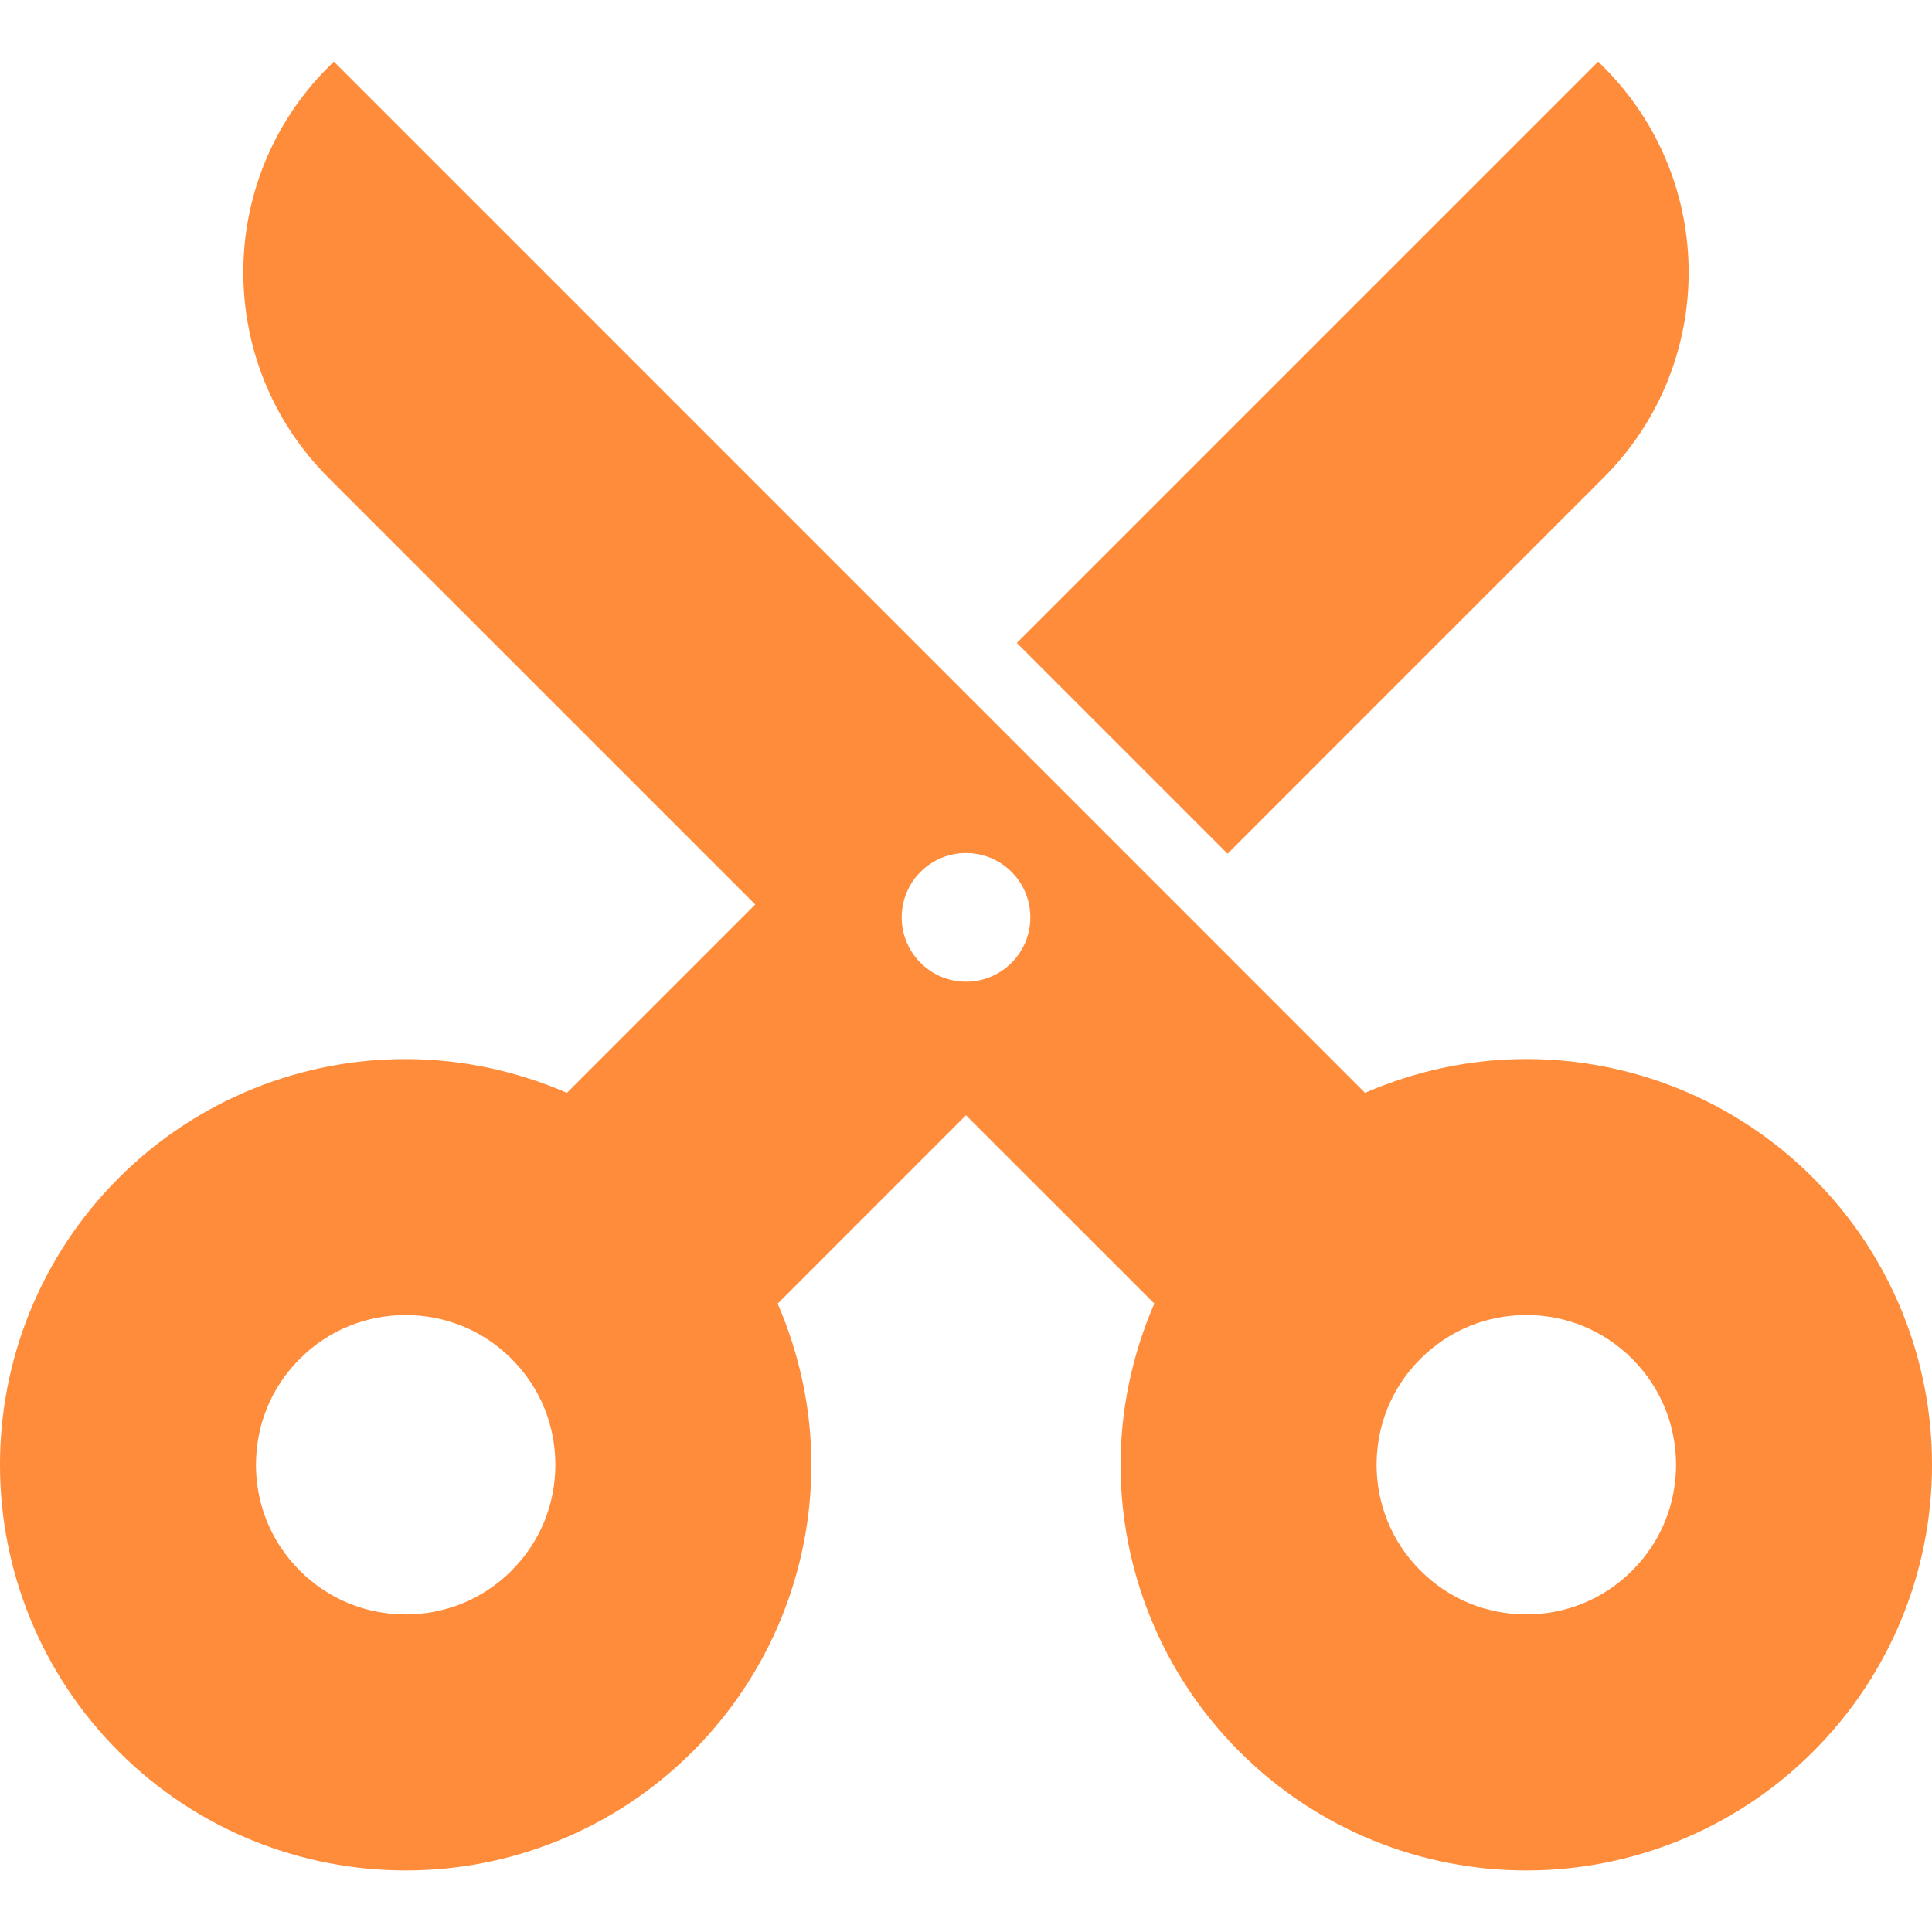
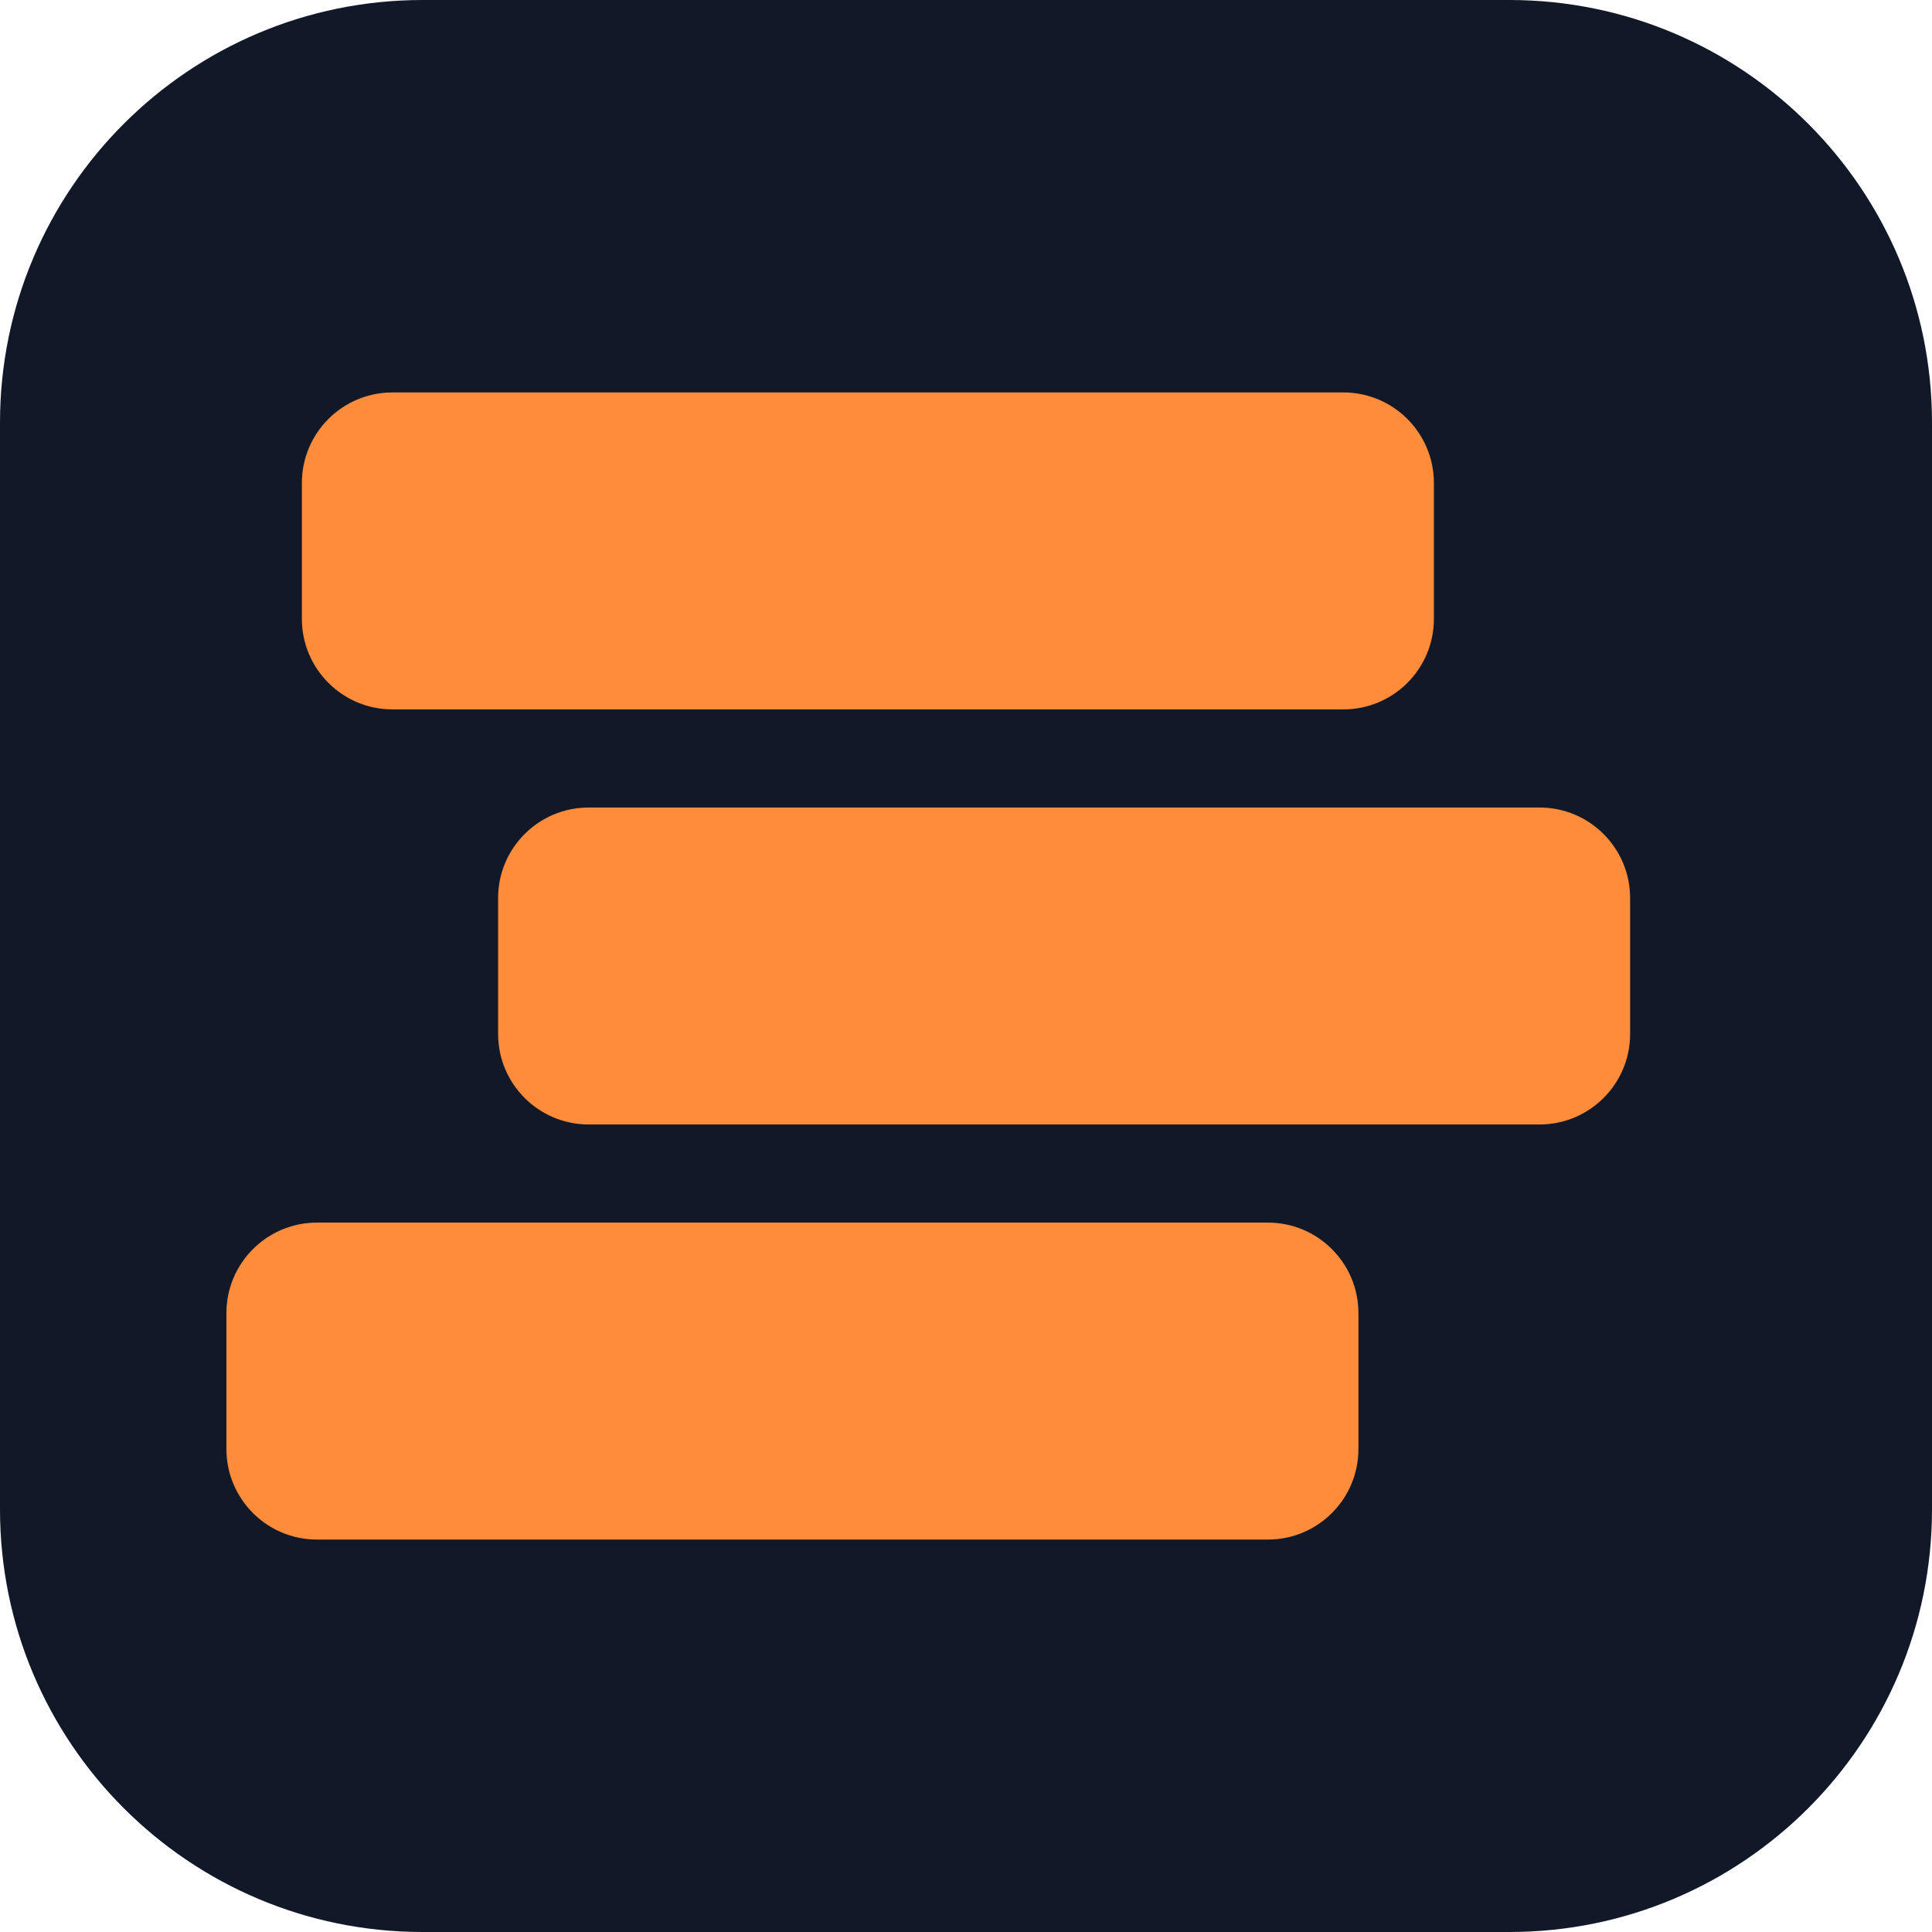
- <svg xmlns="http://www.w3.org/2000/svg" height="800" width="800" version="1.1" id="_x32_" viewBox="0 0 512 512" xml:space="preserve">
-   <style type="text/css">.st0{fill:#ff8c3a;}</style>
-   <g>
-     <path class="st0" d="M424.994 126.551c30.029-30.029 30.018-78.738 0-108.766l-1.468-1.457L269.463 170.391l55.852 55.851L424.994 126.551z" />
-     <path class="st0" d="M480.503 312.156c-20.898-20.932-48.609-31.531-76.01-31.498-14.518-.011-29.101 3.036-42.747 8.954L88.464 16.317l-1.469 1.469c-30.018 30.028-30.028 78.736 0 108.766L200.155 239.7l-49.912 49.911c-13.645-5.906-28.218-8.965-42.735-8.942-27.402-.044-55.123 10.554-76.021 31.487C10.554 333.054-.044 360.775 0 388.177c-.044 27.39 10.554 55.112 31.476 76.021 20.92 20.931 48.641 31.519 76.032 31.485 27.412.034 55.112-10.564 76.01-31.475l.021-.01c20.911-20.91 31.509-48.62 31.475-76.021.023-14.506-3.035-29.08-8.931-42.703l49.911-49.922 49.912 49.901c-5.896 13.634-8.954 28.207-8.932 42.725-.033 27.401 10.566 55.112 31.498 76.01 20.898 20.921 48.598 31.53 76.01 31.496 27.401.034 55.111-10.564 76.021-31.496 20.932-20.898 31.531-48.62 31.497-76.01C512.034 360.765 501.436 333.054 480.503 312.156zM135.582 416.229c-7.839 7.805-17.808 11.581-28.075 11.625-10.278-.044-20.226-3.82-28.064-11.625-7.805-7.828-11.581-17.785-11.614-28.052.033-10.278 3.809-20.226 11.614-28.064 7.828-7.805 17.786-11.581 28.064-11.614 10.277.044 20.224 3.809 28.064 11.614 7.805 7.828 11.569 17.786 11.613 28.064-.044 10.267-3.808 20.224-11.624 28.063L135.582 416.229zM256.006 260.156c-9.417 0-17.046-7.628-17.046-17.045 0-9.417 7.629-17.046 17.046-17.046 9.417 0 17.046 7.628 17.046 17.046C273.051 252.528 265.423 260.156 256.006 260.156zM432.546 416.217c-7.838 7.816-17.796 11.592-28.063 11.626-10.256-.034-20.214-3.81-28.053-11.626-7.805-7.828-11.581-17.796-11.625-28.041.044-10.278 3.808-20.226 11.625-28.064 7.839-7.816 17.786-11.581 28.064-11.625 10.256.034 20.214 3.808 28.052 11.625 7.805 7.839 11.581 17.797 11.625 28.064C444.126 398.444 440.362 408.39 432.546 416.217z" />
+ <svg xmlns="http://www.w3.org/2000/svg" viewBox="0 0 512 512">
+   <rect width="512" height="512" rx="112" fill="#111827" />
+   <g fill="#FF8C3A">
+     <rect x="80" y="104" width="300" height="84" rx="24" />
+     <rect x="132" y="214" width="300" height="84" rx="24" />
+     <rect x="60" y="324" width="300" height="84" rx="24" />
  </g>
</svg>
